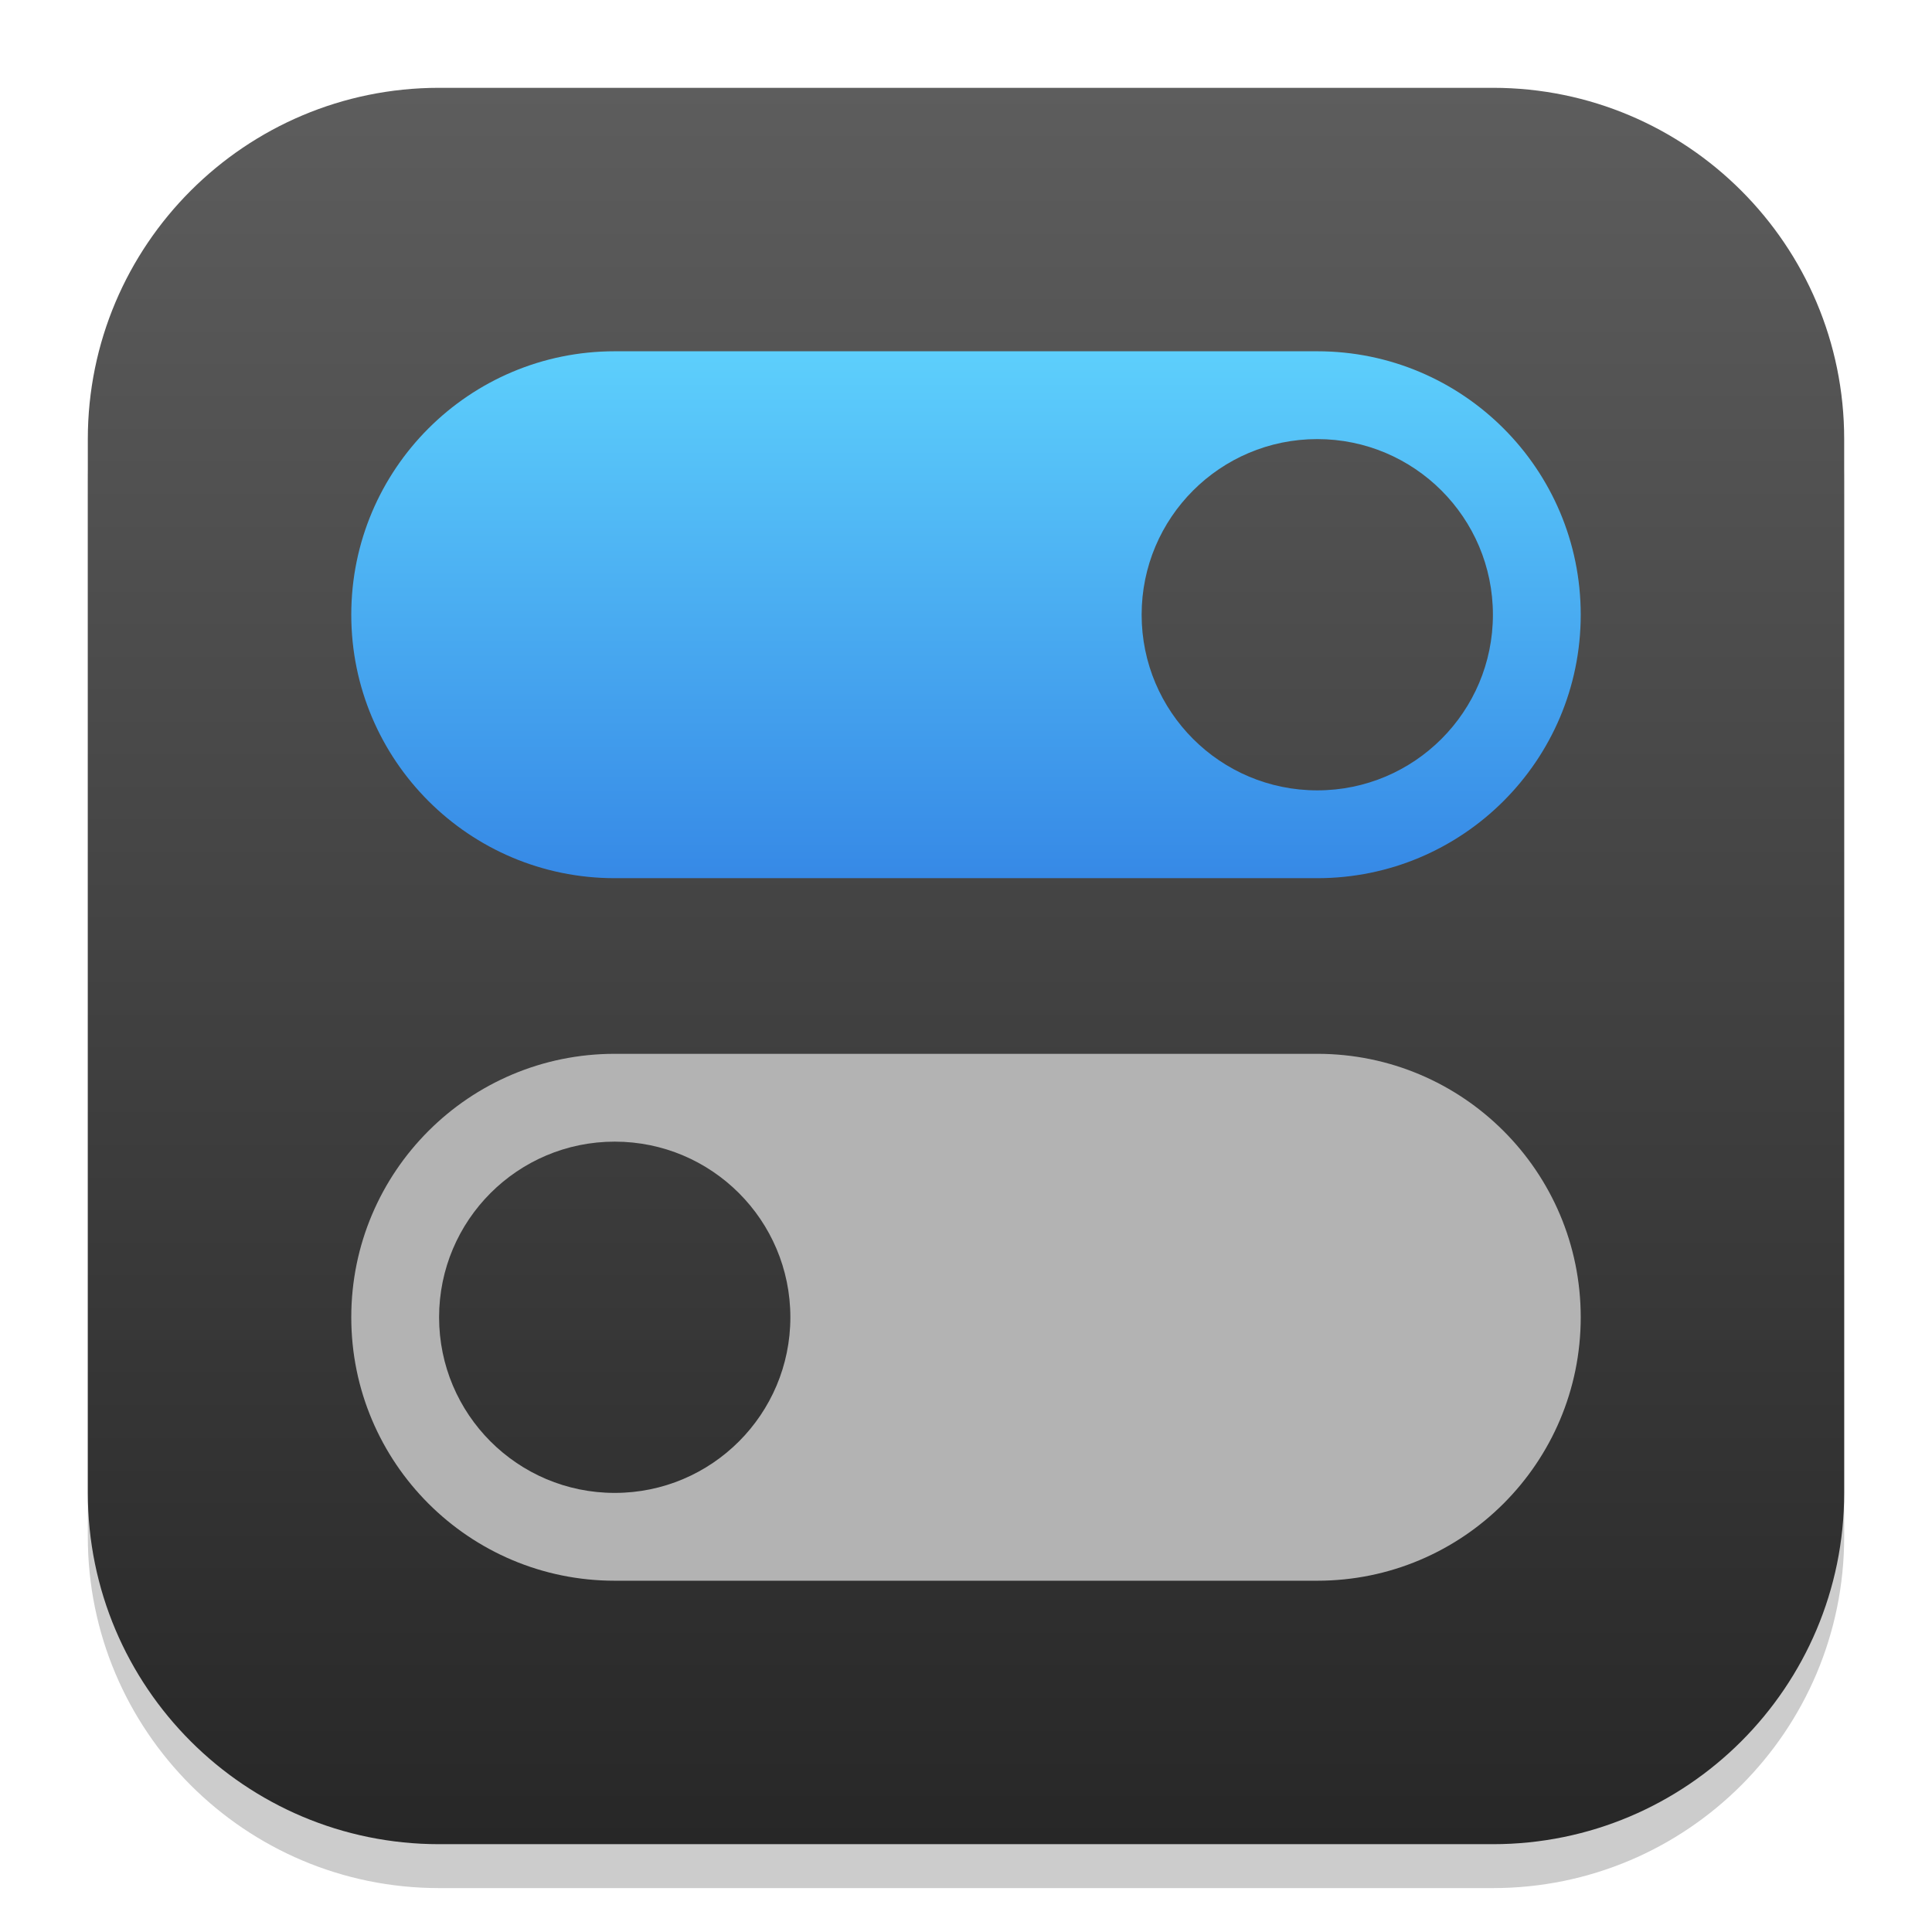
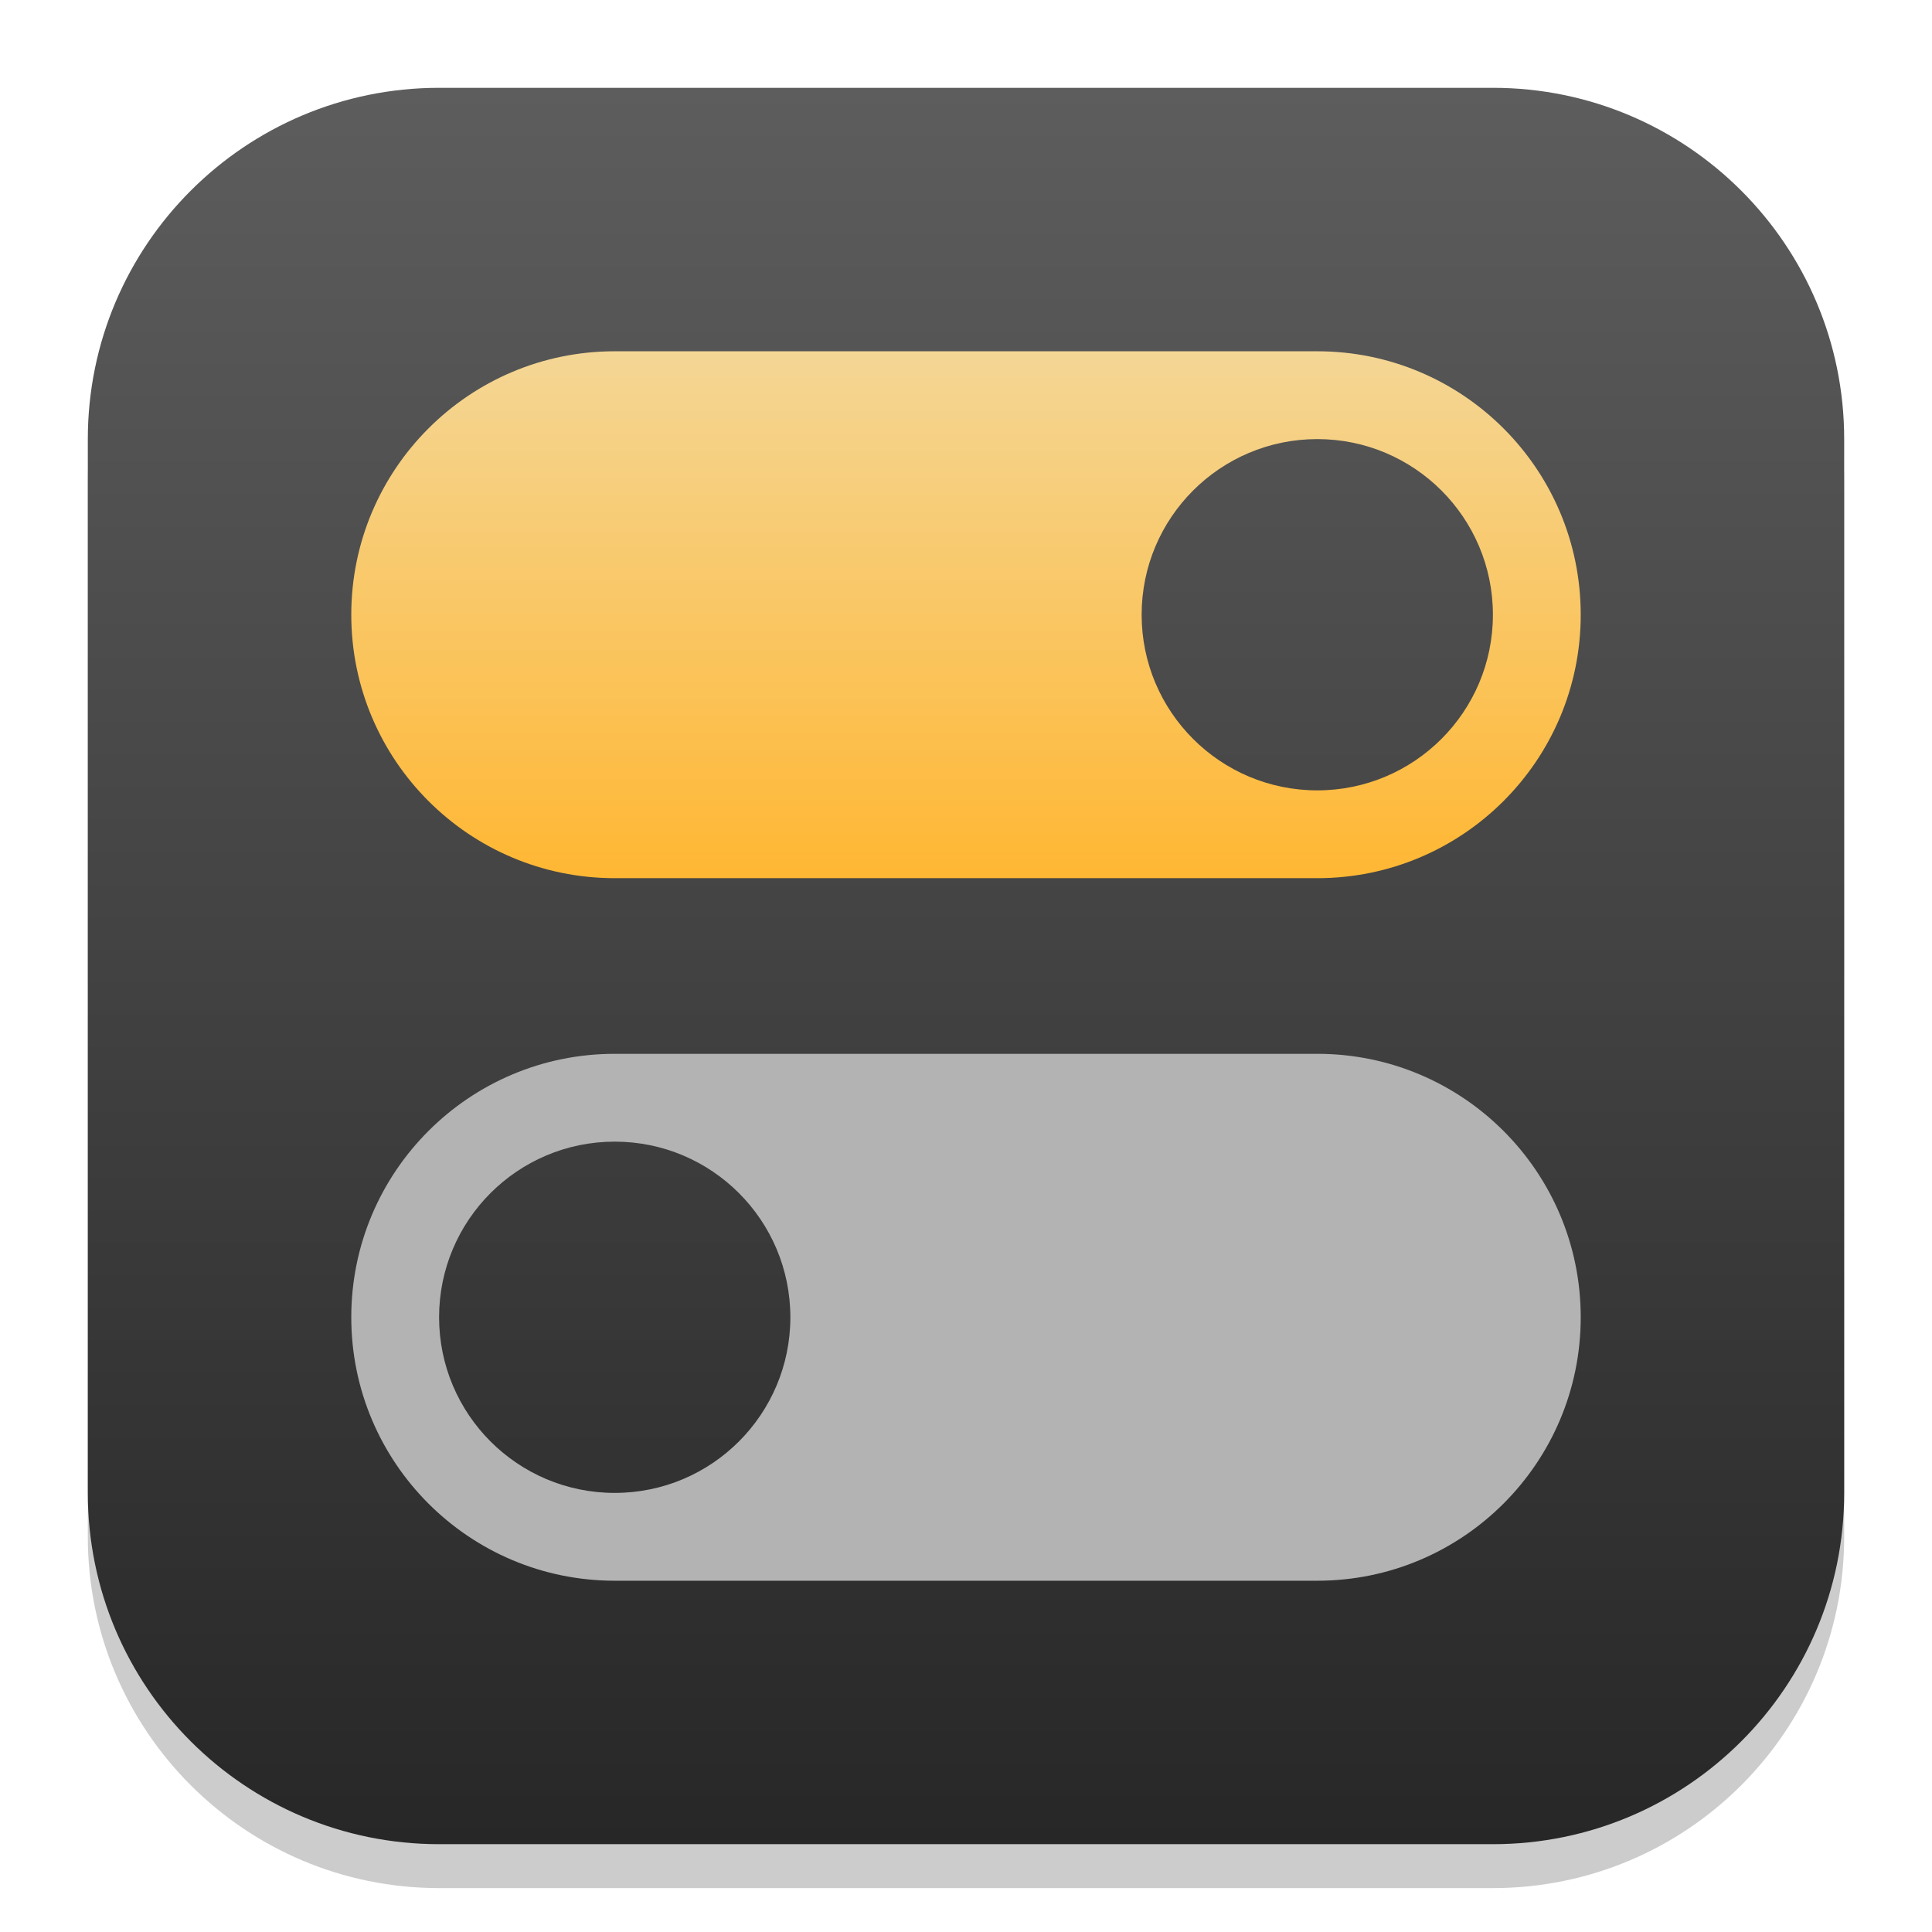
<svg xmlns="http://www.w3.org/2000/svg" xmlns:xlink="http://www.w3.org/1999/xlink" width="22" height="22" viewBox="0 0 22 22" version="1.1" id="svg1">
  <defs id="defs1">
-     <linearGradient xlink:href="#linearGradient21236" id="linearGradient2973" x1="50.333" y1="30" x2="50.333" y2="14" gradientUnits="userSpaceOnUse" gradientTransform="matrix(0.375,0,0,0.375,-0.8749998,-1.25)" />
-     <linearGradient id="linearGradient21236">
-       <stop style="stop-color:#3689e6;stop-opacity:1;" offset="0" id="stop21232" />
-       <stop style="stop-color:#5dcffc;stop-opacity:1;" offset="1" id="stop21234" />
-     </linearGradient>
+     <linearGradient xlink:href="#linearGradient3147" id="linearGradient2973" x1="50.333" y1="30" x2="50.333" y2="14" gradientUnits="userSpaceOnUse" gradientTransform="matrix(0.375,0,0,0.375,-0.8749998,-1.25)" />
    <linearGradient xlink:href="#4852" id="linearGradient1270" x1="11" y1="21" x2="11" y2="1" gradientUnits="userSpaceOnUse" />
    <linearGradient xlink:href="#4852" id="linearGradient4" x1="16" y1="30" x2="16" y2="2" gradientUnits="userSpaceOnUse" gradientTransform="matrix(0.7142857,0,0,0.7142857,-0.4285714,-0.4285714)" />
    <linearGradient id="4852">
      <stop style="stop-color:#272727;stop-opacity:1;" offset="0" id="stop14555" />
      <stop style="stop-color:#5d5d5d;stop-opacity:1;" offset="1" id="stop14557" />
+     </linearGradient>
+     <linearGradient id="linearGradient3147">
+       <stop style="stop-color:#ffb733;stop-opacity:1;" offset="0" id="stop3143" />
+       <stop style="stop-color:#f4d695;stop-opacity:1;" offset="1" id="stop3145" />
    </linearGradient>
  </defs>
  <rect style="opacity:0.2;fill:#000000;stroke-width:1.75" id="rect1" width="20" height="20" x="1" y="1.5" ry="4" />
  <rect style="fill:url(#linearGradient4);stroke-width:0.714" id="rect2" width="20" height="20" x="1" y="1" ry="4" />
  <rect style="fill:url(#linearGradient2973);fill-opacity:1;stroke-width:1.125;stroke-linecap:round;stroke-linejoin:round" id="rect743" width="14" height="6" x="4" y="4" ry="3" />
  <rect style="fill:#b3b3b3;fill-opacity:1;stroke-width:1.125;stroke-linecap:round;stroke-linejoin:round" id="rect745" width="14" height="6" x="4" y="12" ry="3" />
  <path id="path1229" style="fill:url(#linearGradient1270);fill-opacity:1;stroke-width:4;stroke-linecap:round;stroke-linejoin:round" d="M 15,5 A 2,2 0 0 0 13,7 2,2 0 0 0 15,9 2,2 0 0 0 17,7 2,2 0 0 0 15,5 Z M 7,13 A 2,2 0 0 0 5,15 2,2 0 0 0 7,17 2,2 0 0 0 9,15 2,2 0 0 0 7,13 Z" />
</svg>
